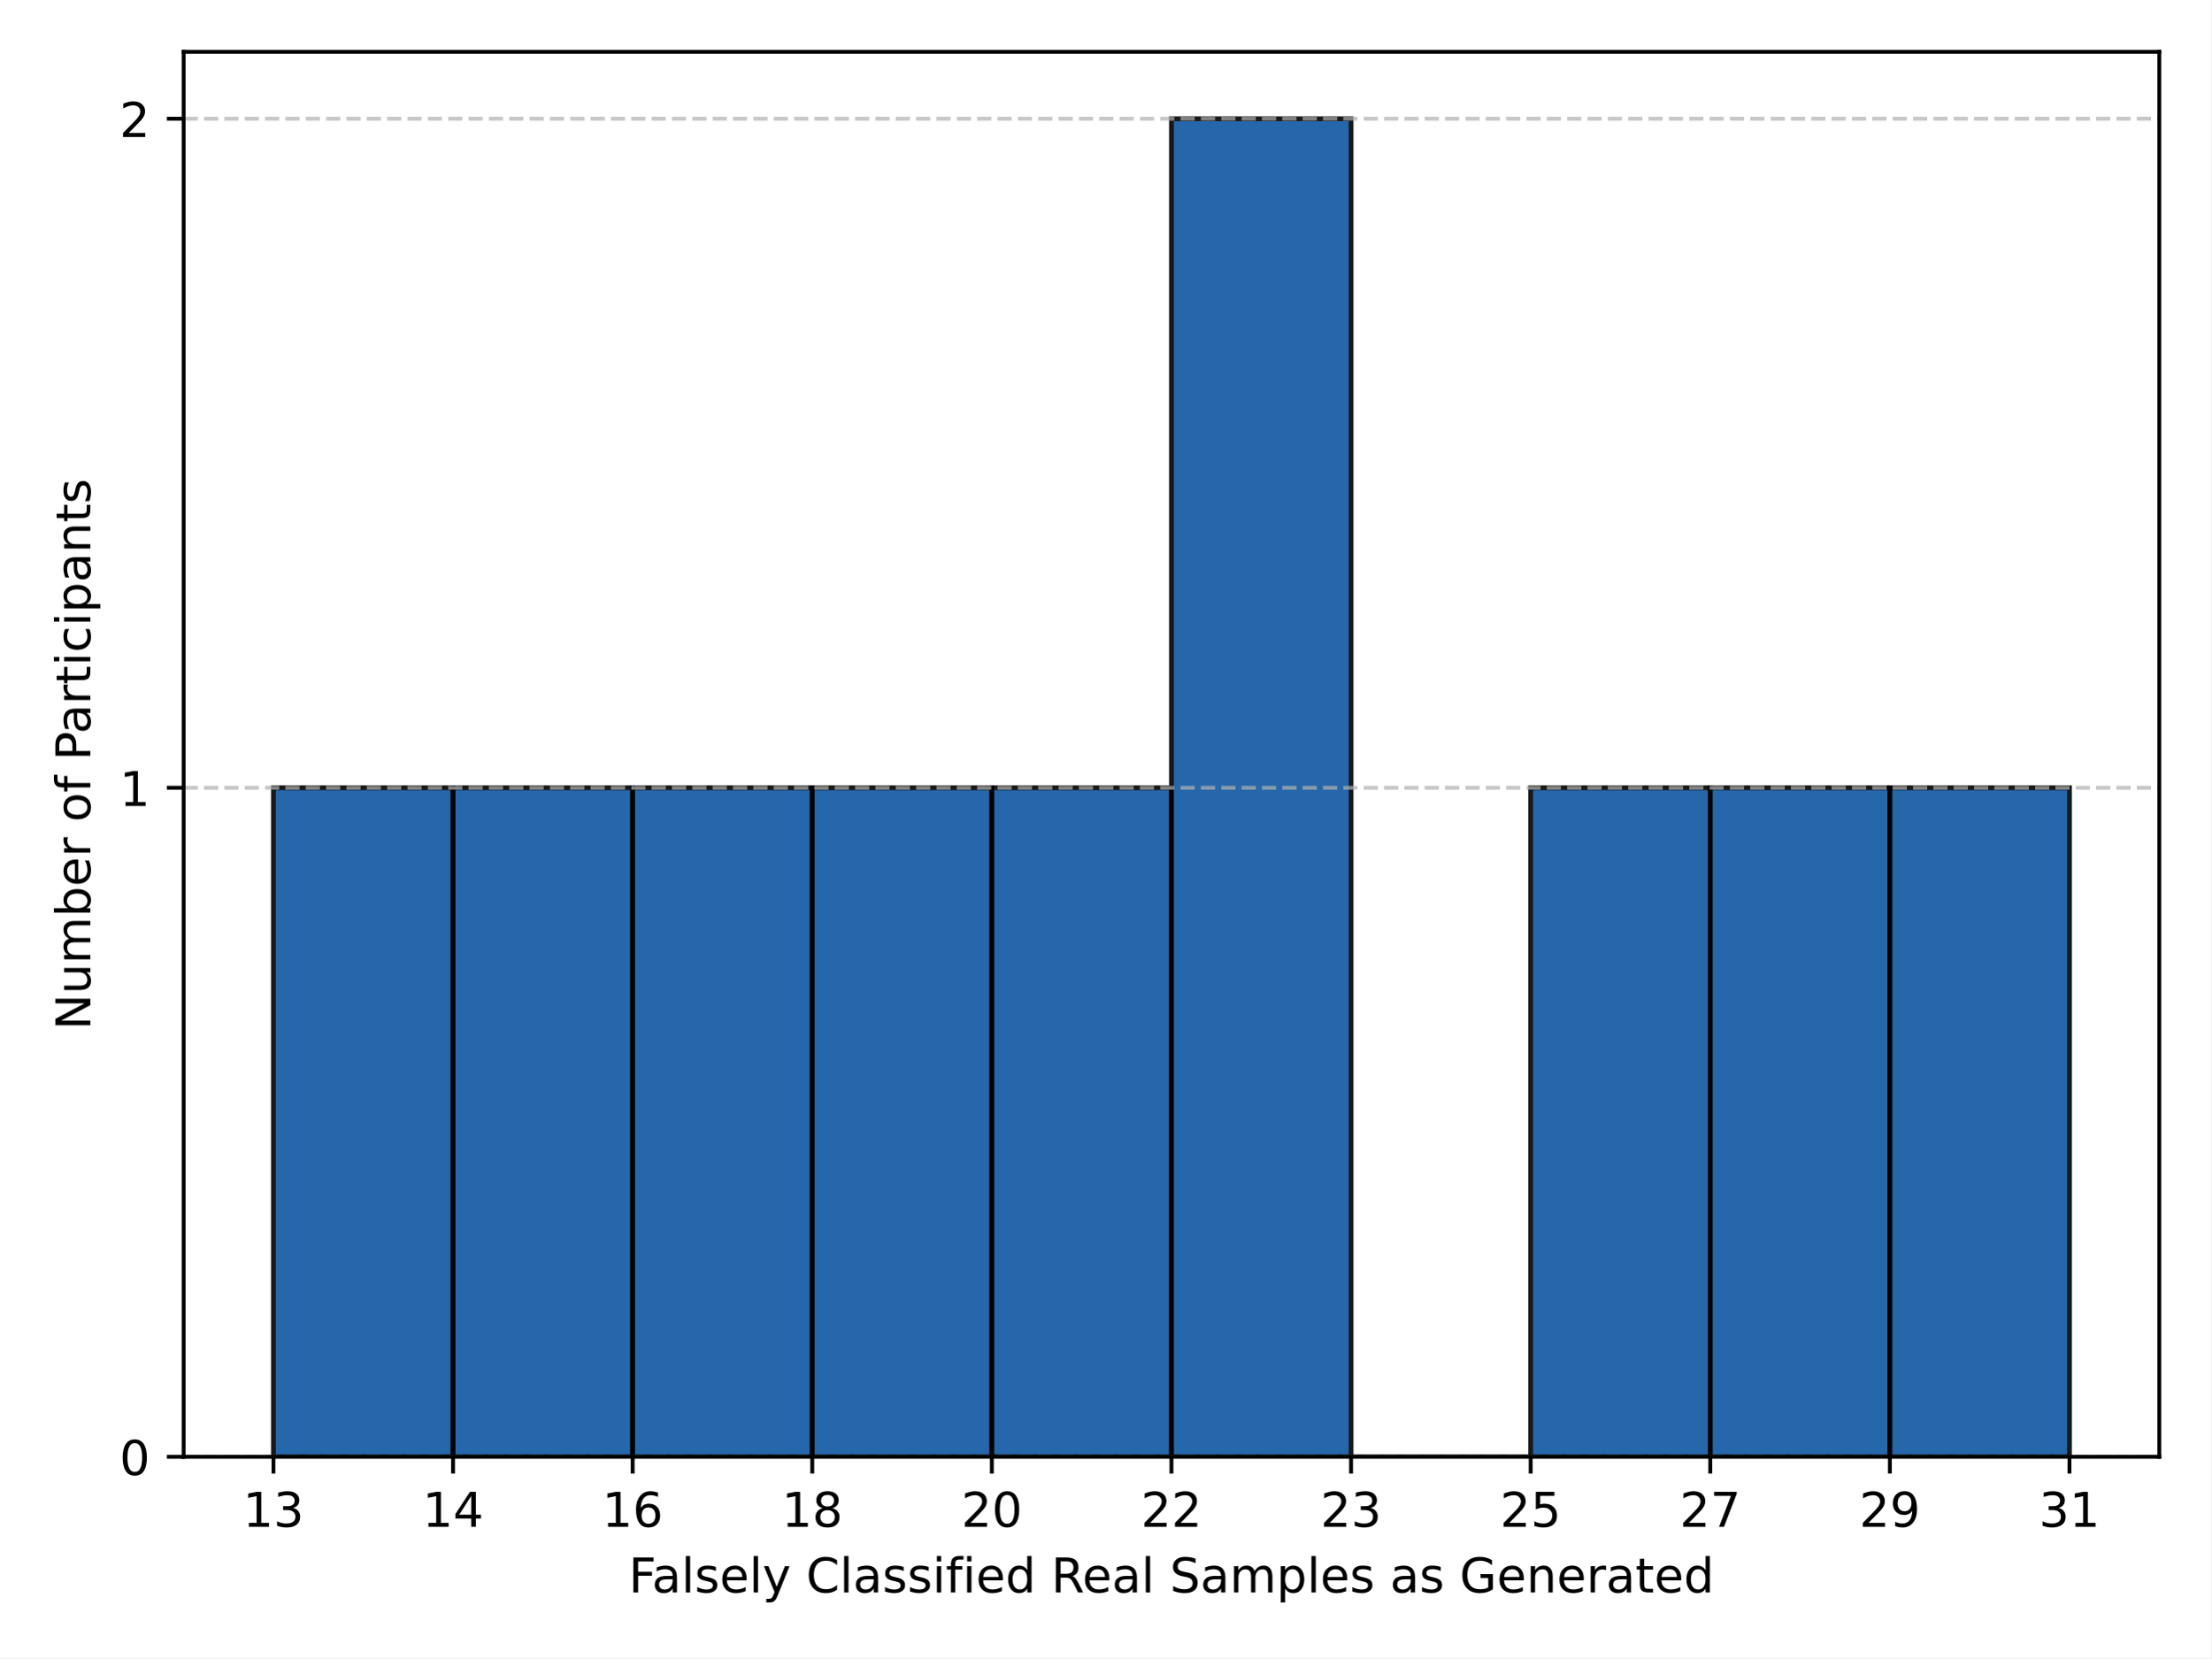
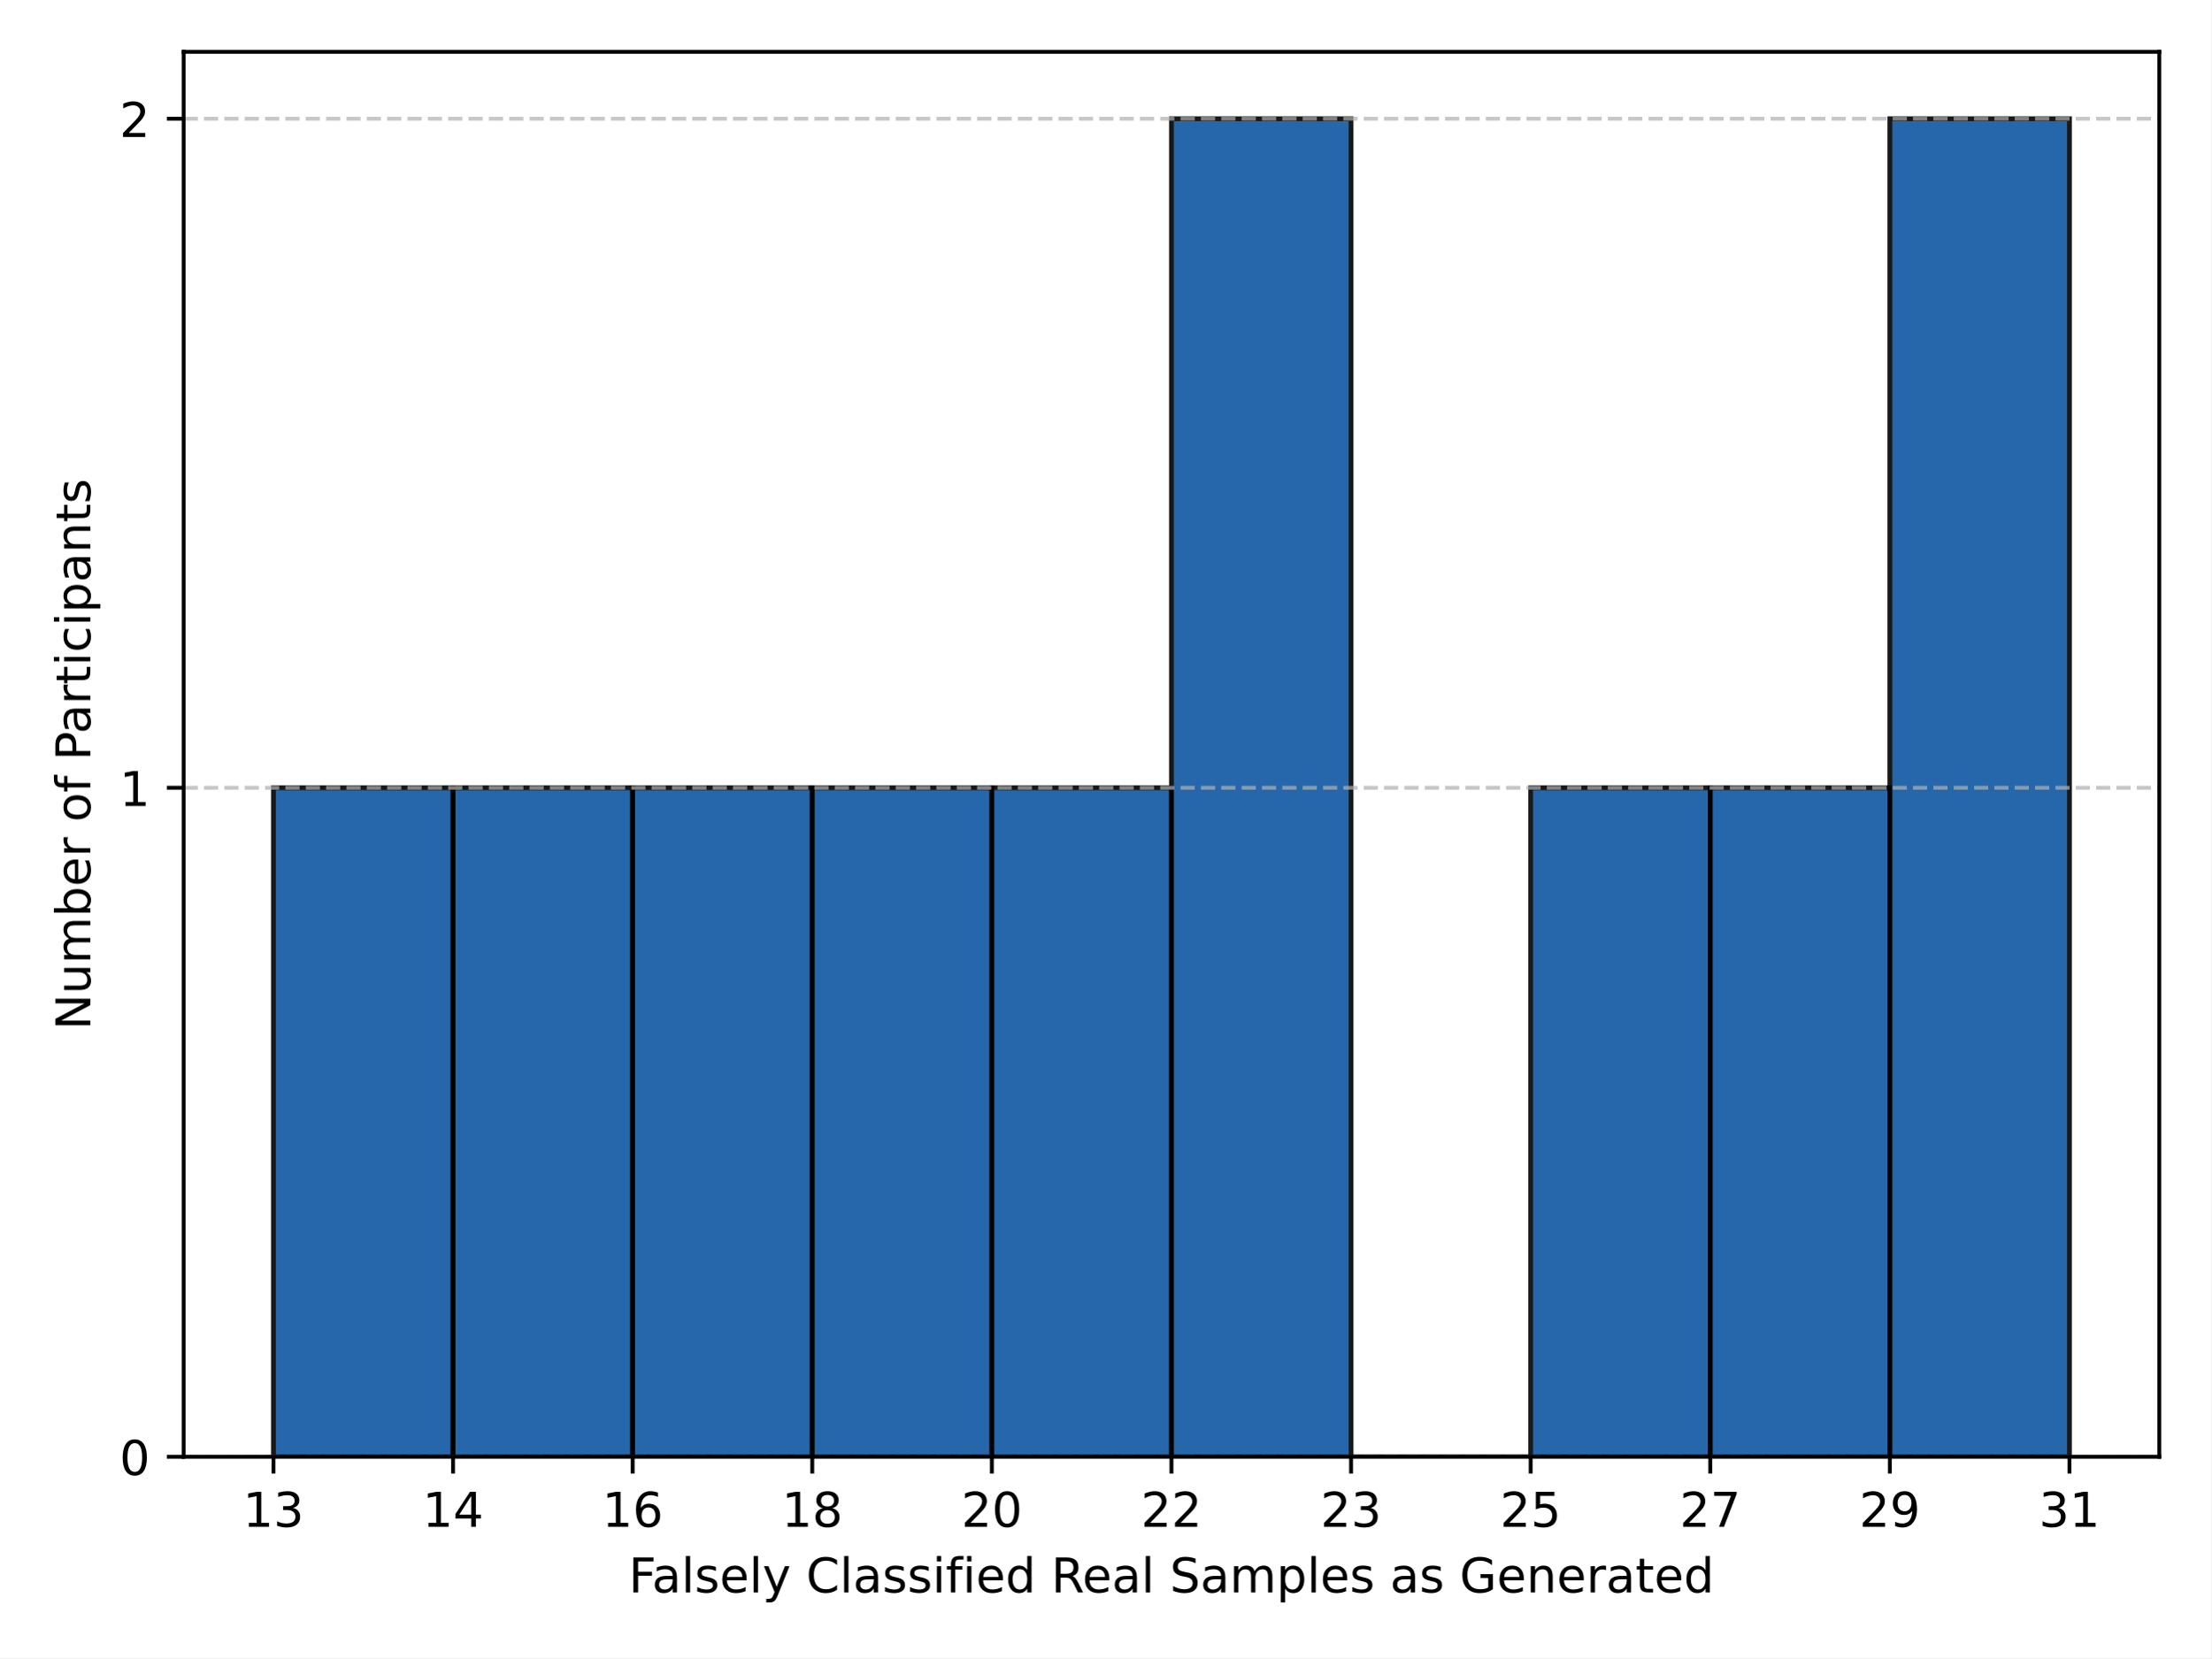
<svg xmlns="http://www.w3.org/2000/svg" xmlns:xlink="http://www.w3.org/1999/xlink" width="460.8pt" height="345.6pt" viewBox="0 0 460.8 345.6" version="1.1">
  <defs>
    <style type="text/css">*{stroke-linejoin: round; stroke-linecap: butt}</style>
  </defs>
  <g id="figure_1">
    <g id="patch_1">
      <path d="M 0 345.6  L 460.8 345.6  L 460.8 0  L 0 0  z " style="fill: #ffffff" />
    </g>
    <g id="axes_1">
      <g id="patch_2">
        <path d="M 38.27 303.64  L 450 303.64  L 450 10.8  L 38.27 10.8  z " style="fill: #ffffff" />
      </g>
      <g id="patch_3">
-         <path d="M 56.985 303.64  L 94.415 303.64  L 94.415 164.192  L 56.985 164.192  z " clip-path="url(#p472d6034d8)" style="fill: #0d57a1; opacity: 0.9; stroke: #000000; stroke-linejoin: miter" />
+         <path d="M 56.985 303.64  L 94.415 303.64  L 94.415 164.192  L 56.985 164.192  z " clip-path="url(#pbd4c7de8b7)" style="fill: #0d57a1; opacity: 0.9; stroke: #000000; stroke-linejoin: miter" />
      </g>
      <g id="patch_4">
-         <path d="M 94.415 303.64  L 131.845 303.64  L 131.845 164.192  L 94.415 164.192  z " clip-path="url(#p472d6034d8)" style="fill: #0d57a1; opacity: 0.9; stroke: #000000; stroke-linejoin: miter" />
+         <path d="M 94.415 303.64  L 131.845 303.64  L 131.845 164.192  L 94.415 164.192  z " clip-path="url(#pbd4c7de8b7)" style="fill: #0d57a1; opacity: 0.9; stroke: #000000; stroke-linejoin: miter" />
      </g>
      <g id="patch_5">
-         <path d="M 131.845 303.64  L 169.275 303.64  L 169.275 164.192  L 131.845 164.192  z " clip-path="url(#p472d6034d8)" style="fill: #0d57a1; opacity: 0.9; stroke: #000000; stroke-linejoin: miter" />
+         <path d="M 131.845 303.64  L 169.275 303.64  L 169.275 164.192  L 131.845 164.192  z " clip-path="url(#pbd4c7de8b7)" style="fill: #0d57a1; opacity: 0.9; stroke: #000000; stroke-linejoin: miter" />
      </g>
      <g id="patch_6">
-         <path d="M 169.275 303.64  L 206.705 303.64  L 206.705 164.192  L 169.275 164.192  z " clip-path="url(#p472d6034d8)" style="fill: #0d57a1; opacity: 0.9; stroke: #000000; stroke-linejoin: miter" />
+         <path d="M 169.275 303.64  L 206.705 303.64  L 206.705 164.192  L 169.275 164.192  z " clip-path="url(#pbd4c7de8b7)" style="fill: #0d57a1; opacity: 0.9; stroke: #000000; stroke-linejoin: miter" />
      </g>
      <g id="patch_7">
-         <path d="M 206.705 303.64  L 244.135 303.64  L 244.135 164.192  L 206.705 164.192  z " clip-path="url(#p472d6034d8)" style="fill: #0d57a1; opacity: 0.9; stroke: #000000; stroke-linejoin: miter" />
+         <path d="M 206.705 303.64  L 244.135 303.64  L 244.135 164.192  L 206.705 164.192  z " clip-path="url(#pbd4c7de8b7)" style="fill: #0d57a1; opacity: 0.9; stroke: #000000; stroke-linejoin: miter" />
      </g>
      <g id="patch_8">
-         <path d="M 244.135 303.64  L 281.565 303.64  L 281.565 24.745  L 244.135 24.745  z " clip-path="url(#p472d6034d8)" style="fill: #0d57a1; opacity: 0.9; stroke: #000000; stroke-linejoin: miter" />
+         <path d="M 244.135 303.64  L 281.565 303.64  L 281.565 24.745  L 244.135 24.745  z " clip-path="url(#pbd4c7de8b7)" style="fill: #0d57a1; opacity: 0.9; stroke: #000000; stroke-linejoin: miter" />
      </g>
      <g id="patch_9">
-         <path d="M 281.565 303.64  L 318.995 303.64  L 318.995 303.64  L 281.565 303.64  z " clip-path="url(#p472d6034d8)" style="fill: #0d57a1; opacity: 0.9; stroke: #000000; stroke-linejoin: miter" />
+         <path d="M 281.565 303.64  L 318.995 303.64  L 318.995 303.64  L 281.565 303.64  z " clip-path="url(#pbd4c7de8b7)" style="fill: #0d57a1; opacity: 0.9; stroke: #000000; stroke-linejoin: miter" />
      </g>
      <g id="patch_10">
-         <path d="M 318.995 303.64  L 356.425 303.64  L 356.425 164.192  L 318.995 164.192  z " clip-path="url(#p472d6034d8)" style="fill: #0d57a1; opacity: 0.9; stroke: #000000; stroke-linejoin: miter" />
+         <path d="M 318.995 303.64  L 356.425 303.64  L 356.425 164.192  L 318.995 164.192  z " clip-path="url(#pbd4c7de8b7)" style="fill: #0d57a1; opacity: 0.9; stroke: #000000; stroke-linejoin: miter" />
      </g>
      <g id="patch_11">
-         <path d="M 356.425 303.64  L 393.855 303.64  L 393.855 164.192  L 356.425 164.192  z " clip-path="url(#p472d6034d8)" style="fill: #0d57a1; opacity: 0.9; stroke: #000000; stroke-linejoin: miter" />
+         <path d="M 356.425 303.64  L 393.855 303.64  L 393.855 164.192  L 356.425 164.192  z " clip-path="url(#pbd4c7de8b7)" style="fill: #0d57a1; opacity: 0.9; stroke: #000000; stroke-linejoin: miter" />
      </g>
      <g id="patch_12">
-         <path d="M 393.855 303.64  L 431.285 303.64  L 431.285 164.192  L 393.855 164.192  z " clip-path="url(#p472d6034d8)" style="fill: #0d57a1; opacity: 0.9; stroke: #000000; stroke-linejoin: miter" />
+         <path d="M 393.855 303.64  L 431.285 303.64  L 431.285 24.745  L 393.855 24.745  z " clip-path="url(#pbd4c7de8b7)" style="fill: #0d57a1; opacity: 0.9; stroke: #000000; stroke-linejoin: miter" />
      </g>
      <g id="matplotlib.axis_1">
        <g id="xtick_1">
          <g id="line2d_1">
            <defs>
-               <path id="m99553560dd" d="M 0 0  L 0 3.5  " style="stroke: #000000; stroke-width: 0.8" />
+               <path id="mc90f0a90ac" d="M 0 0  L 0 3.5  " style="stroke: #000000; stroke-width: 0.8" />
            </defs>
            <g>
-               <use xlink:href="#m99553560dd" x="56.985" y="303.64" style="stroke: #000000; stroke-width: 0.8" />
+               <use xlink:href="#mc90f0a90ac" x="56.985" y="303.64" style="stroke: #000000; stroke-width: 0.8" />
            </g>
          </g>
          <g id="text_1">
            <g transform="translate(50.6225 318.2384) scale(0.1 -0.1)">
              <defs>
                <path id="DejaVuSans-31" d="M 794 531  L 1825 531  L 1825 4091  L 703 3866  L 703 4441  L 1819 4666  L 2450 4666  L 2450 531  L 3481 531  L 3481 0  L 794 0  L 794 531  z " transform="scale(0.015625)" />
                <path id="DejaVuSans-33" d="M 2597 2516  Q 3050 2419 3304 2112  Q 3559 1806 3559 1356  Q 3559 666 3084 287  Q 2609 -91 1734 -91  Q 1441 -91 1130 -33  Q 819 25 488 141  L 488 750  Q 750 597 1062 519  Q 1375 441 1716 441  Q 2309 441 2620 675  Q 2931 909 2931 1356  Q 2931 1769 2642 2001  Q 2353 2234 1838 2234  L 1294 2234  L 1294 2753  L 1863 2753  Q 2328 2753 2575 2939  Q 2822 3125 2822 3475  Q 2822 3834 2567 4026  Q 2313 4219 1838 4219  Q 1578 4219 1281 4162  Q 984 4106 628 3988  L 628 4550  Q 988 4650 1302 4700  Q 1616 4750 1894 4750  Q 2613 4750 3031 4423  Q 3450 4097 3450 3541  Q 3450 3153 3228 2886  Q 3006 2619 2597 2516  z " transform="scale(0.015625)" />
              </defs>
              <use xlink:href="#DejaVuSans-31" />
              <use xlink:href="#DejaVuSans-33" x="63.623" />
            </g>
          </g>
        </g>
        <g id="xtick_2">
          <g id="line2d_2">
            <g>
-               <use xlink:href="#m99553560dd" x="94.415" y="303.64" style="stroke: #000000; stroke-width: 0.8" />
+               <use xlink:href="#mc90f0a90ac" x="94.415" y="303.64" style="stroke: #000000; stroke-width: 0.8" />
            </g>
          </g>
          <g id="text_2">
            <g transform="translate(88.0525 318.2384) scale(0.1 -0.1)">
              <defs>
                <path id="DejaVuSans-34" d="M 2419 4116  L 825 1625  L 2419 1625  L 2419 4116  z M 2253 4666  L 3047 4666  L 3047 1625  L 3713 1625  L 3713 1100  L 3047 1100  L 3047 0  L 2419 0  L 2419 1100  L 313 1100  L 313 1709  L 2253 4666  z " transform="scale(0.015625)" />
              </defs>
              <use xlink:href="#DejaVuSans-31" />
              <use xlink:href="#DejaVuSans-34" x="63.623" />
            </g>
          </g>
        </g>
        <g id="xtick_3">
          <g id="line2d_3">
            <g>
-               <use xlink:href="#m99553560dd" x="131.845" y="303.64" style="stroke: #000000; stroke-width: 0.8" />
+               <use xlink:href="#mc90f0a90ac" x="131.845" y="303.64" style="stroke: #000000; stroke-width: 0.8" />
            </g>
          </g>
          <g id="text_3">
            <g transform="translate(125.4825 318.2384) scale(0.1 -0.1)">
              <defs>
                <path id="DejaVuSans-36" d="M 2113 2584  Q 1688 2584 1439 2293  Q 1191 2003 1191 1497  Q 1191 994 1439 701  Q 1688 409 2113 409  Q 2538 409 2786 701  Q 3034 994 3034 1497  Q 3034 2003 2786 2293  Q 2538 2584 2113 2584  z M 3366 4563  L 3366 3988  Q 3128 4100 2886 4159  Q 2644 4219 2406 4219  Q 1781 4219 1451 3797  Q 1122 3375 1075 2522  Q 1259 2794 1537 2939  Q 1816 3084 2150 3084  Q 2853 3084 3261 2657  Q 3669 2231 3669 1497  Q 3669 778 3244 343  Q 2819 -91 2113 -91  Q 1303 -91 875 529  Q 447 1150 447 2328  Q 447 3434 972 4092  Q 1497 4750 2381 4750  Q 2619 4750 2861 4703  Q 3103 4656 3366 4563  z " transform="scale(0.015625)" />
              </defs>
              <use xlink:href="#DejaVuSans-31" />
              <use xlink:href="#DejaVuSans-36" x="63.623" />
            </g>
          </g>
        </g>
        <g id="xtick_4">
          <g id="line2d_4">
            <g>
-               <use xlink:href="#m99553560dd" x="169.275" y="303.64" style="stroke: #000000; stroke-width: 0.8" />
+               <use xlink:href="#mc90f0a90ac" x="169.275" y="303.64" style="stroke: #000000; stroke-width: 0.8" />
            </g>
          </g>
          <g id="text_4">
            <g transform="translate(162.9125 318.2384) scale(0.1 -0.1)">
              <defs>
                <path id="DejaVuSans-38" d="M 2034 2216  Q 1584 2216 1326 1975  Q 1069 1734 1069 1313  Q 1069 891 1326 650  Q 1584 409 2034 409  Q 2484 409 2743 651  Q 3003 894 3003 1313  Q 3003 1734 2745 1975  Q 2488 2216 2034 2216  z M 1403 2484  Q 997 2584 770 2862  Q 544 3141 544 3541  Q 544 4100 942 4425  Q 1341 4750 2034 4750  Q 2731 4750 3128 4425  Q 3525 4100 3525 3541  Q 3525 3141 3298 2862  Q 3072 2584 2669 2484  Q 3125 2378 3379 2068  Q 3634 1759 3634 1313  Q 3634 634 3220 271  Q 2806 -91 2034 -91  Q 1263 -91 848 271  Q 434 634 434 1313  Q 434 1759 690 2068  Q 947 2378 1403 2484  z M 1172 3481  Q 1172 3119 1398 2916  Q 1625 2713 2034 2713  Q 2441 2713 2670 2916  Q 2900 3119 2900 3481  Q 2900 3844 2670 4047  Q 2441 4250 2034 4250  Q 1625 4250 1398 4047  Q 1172 3844 1172 3481  z " transform="scale(0.015625)" />
              </defs>
              <use xlink:href="#DejaVuSans-31" />
              <use xlink:href="#DejaVuSans-38" x="63.623" />
            </g>
          </g>
        </g>
        <g id="xtick_5">
          <g id="line2d_5">
            <g>
-               <use xlink:href="#m99553560dd" x="206.705" y="303.64" style="stroke: #000000; stroke-width: 0.8" />
+               <use xlink:href="#mc90f0a90ac" x="206.705" y="303.64" style="stroke: #000000; stroke-width: 0.8" />
            </g>
          </g>
          <g id="text_5">
            <g transform="translate(200.3425 318.2384) scale(0.1 -0.1)">
              <defs>
                <path id="DejaVuSans-32" d="M 1228 531  L 3431 531  L 3431 0  L 469 0  L 469 531  Q 828 903 1448 1529  Q 2069 2156 2228 2338  Q 2531 2678 2651 2914  Q 2772 3150 2772 3378  Q 2772 3750 2511 3984  Q 2250 4219 1831 4219  Q 1534 4219 1204 4116  Q 875 4013 500 3803  L 500 4441  Q 881 4594 1212 4672  Q 1544 4750 1819 4750  Q 2544 4750 2975 4387  Q 3406 4025 3406 3419  Q 3406 3131 3298 2873  Q 3191 2616 2906 2266  Q 2828 2175 2409 1742  Q 1991 1309 1228 531  z " transform="scale(0.015625)" />
                <path id="DejaVuSans-30" d="M 2034 4250  Q 1547 4250 1301 3770  Q 1056 3291 1056 2328  Q 1056 1369 1301 889  Q 1547 409 2034 409  Q 2525 409 2770 889  Q 3016 1369 3016 2328  Q 3016 3291 2770 3770  Q 2525 4250 2034 4250  z M 2034 4750  Q 2819 4750 3233 4129  Q 3647 3509 3647 2328  Q 3647 1150 3233 529  Q 2819 -91 2034 -91  Q 1250 -91 836 529  Q 422 1150 422 2328  Q 422 3509 836 4129  Q 1250 4750 2034 4750  z " transform="scale(0.015625)" />
              </defs>
              <use xlink:href="#DejaVuSans-32" />
              <use xlink:href="#DejaVuSans-30" x="63.623" />
            </g>
          </g>
        </g>
        <g id="xtick_6">
          <g id="line2d_6">
            <g>
-               <use xlink:href="#m99553560dd" x="244.135" y="303.64" style="stroke: #000000; stroke-width: 0.8" />
+               <use xlink:href="#mc90f0a90ac" x="244.135" y="303.64" style="stroke: #000000; stroke-width: 0.8" />
            </g>
          </g>
          <g id="text_6">
            <g transform="translate(237.7725 318.2384) scale(0.1 -0.1)">
              <use xlink:href="#DejaVuSans-32" />
              <use xlink:href="#DejaVuSans-32" x="63.623" />
            </g>
          </g>
        </g>
        <g id="xtick_7">
          <g id="line2d_7">
            <g>
-               <use xlink:href="#m99553560dd" x="281.565" y="303.64" style="stroke: #000000; stroke-width: 0.8" />
+               <use xlink:href="#mc90f0a90ac" x="281.565" y="303.64" style="stroke: #000000; stroke-width: 0.8" />
            </g>
          </g>
          <g id="text_7">
            <g transform="translate(275.2025 318.2384) scale(0.1 -0.1)">
              <use xlink:href="#DejaVuSans-32" />
              <use xlink:href="#DejaVuSans-33" x="63.623" />
            </g>
          </g>
        </g>
        <g id="xtick_8">
          <g id="line2d_8">
            <g>
-               <use xlink:href="#m99553560dd" x="318.995" y="303.64" style="stroke: #000000; stroke-width: 0.8" />
+               <use xlink:href="#mc90f0a90ac" x="318.995" y="303.64" style="stroke: #000000; stroke-width: 0.8" />
            </g>
          </g>
          <g id="text_8">
            <g transform="translate(312.6325 318.2384) scale(0.1 -0.1)">
              <defs>
                <path id="DejaVuSans-35" d="M 691 4666  L 3169 4666  L 3169 4134  L 1269 4134  L 1269 2991  Q 1406 3038 1543 3061  Q 1681 3084 1819 3084  Q 2600 3084 3056 2656  Q 3513 2228 3513 1497  Q 3513 744 3044 326  Q 2575 -91 1722 -91  Q 1428 -91 1123 -41  Q 819 9 494 109  L 494 744  Q 775 591 1075 516  Q 1375 441 1709 441  Q 2250 441 2565 725  Q 2881 1009 2881 1497  Q 2881 1984 2565 2268  Q 2250 2553 1709 2553  Q 1456 2553 1204 2497  Q 953 2441 691 2322  L 691 4666  z " transform="scale(0.015625)" />
              </defs>
              <use xlink:href="#DejaVuSans-32" />
              <use xlink:href="#DejaVuSans-35" x="63.623" />
            </g>
          </g>
        </g>
        <g id="xtick_9">
          <g id="line2d_9">
            <g>
-               <use xlink:href="#m99553560dd" x="356.425" y="303.64" style="stroke: #000000; stroke-width: 0.8" />
+               <use xlink:href="#mc90f0a90ac" x="356.425" y="303.64" style="stroke: #000000; stroke-width: 0.8" />
            </g>
          </g>
          <g id="text_9">
            <g transform="translate(350.0625 318.2384) scale(0.1 -0.1)">
              <defs>
                <path id="DejaVuSans-37" d="M 525 4666  L 3525 4666  L 3525 4397  L 1831 0  L 1172 0  L 2766 4134  L 525 4134  L 525 4666  z " transform="scale(0.015625)" />
              </defs>
              <use xlink:href="#DejaVuSans-32" />
              <use xlink:href="#DejaVuSans-37" x="63.623" />
            </g>
          </g>
        </g>
        <g id="xtick_10">
          <g id="line2d_10">
            <g>
-               <use xlink:href="#m99553560dd" x="393.855" y="303.64" style="stroke: #000000; stroke-width: 0.8" />
+               <use xlink:href="#mc90f0a90ac" x="393.855" y="303.64" style="stroke: #000000; stroke-width: 0.8" />
            </g>
          </g>
          <g id="text_10">
            <g transform="translate(387.4925 318.2384) scale(0.1 -0.1)">
              <defs>
                <path id="DejaVuSans-39" d="M 703 97  L 703 672  Q 941 559 1184 500  Q 1428 441 1663 441  Q 2288 441 2617 861  Q 2947 1281 2994 2138  Q 2813 1869 2534 1725  Q 2256 1581 1919 1581  Q 1219 1581 811 2004  Q 403 2428 403 3163  Q 403 3881 828 4315  Q 1253 4750 1959 4750  Q 2769 4750 3195 4129  Q 3622 3509 3622 2328  Q 3622 1225 3098 567  Q 2575 -91 1691 -91  Q 1453 -91 1209 -44  Q 966 3 703 97  z M 1959 2075  Q 2384 2075 2632 2365  Q 2881 2656 2881 3163  Q 2881 3666 2632 3958  Q 2384 4250 1959 4250  Q 1534 4250 1286 3958  Q 1038 3666 1038 3163  Q 1038 2656 1286 2365  Q 1534 2075 1959 2075  z " transform="scale(0.015625)" />
              </defs>
              <use xlink:href="#DejaVuSans-32" />
              <use xlink:href="#DejaVuSans-39" x="63.623" />
            </g>
          </g>
        </g>
        <g id="xtick_11">
          <g id="line2d_11">
            <g>
-               <use xlink:href="#m99553560dd" x="431.285" y="303.64" style="stroke: #000000; stroke-width: 0.8" />
+               <use xlink:href="#mc90f0a90ac" x="431.285" y="303.64" style="stroke: #000000; stroke-width: 0.8" />
            </g>
          </g>
          <g id="text_11">
            <g transform="translate(424.9225 318.2384) scale(0.1 -0.1)">
              <use xlink:href="#DejaVuSans-33" />
              <use xlink:href="#DejaVuSans-31" x="63.623" />
            </g>
          </g>
        </g>
        <g id="text_12">
          <g transform="translate(131.017 331.9166) scale(0.1 -0.1)">
            <defs>
              <path id="DejaVuSans-46" d="M 628 4666  L 3309 4666  L 3309 4134  L 1259 4134  L 1259 2759  L 3109 2759  L 3109 2228  L 1259 2228  L 1259 0  L 628 0  L 628 4666  z " transform="scale(0.015625)" />
              <path id="DejaVuSans-61" d="M 2194 1759  Q 1497 1759 1228 1600  Q 959 1441 959 1056  Q 959 750 1161 570  Q 1363 391 1709 391  Q 2188 391 2477 730  Q 2766 1069 2766 1631  L 2766 1759  L 2194 1759  z M 3341 1997  L 3341 0  L 2766 0  L 2766 531  Q 2569 213 2275 61  Q 1981 -91 1556 -91  Q 1019 -91 701 211  Q 384 513 384 1019  Q 384 1609 779 1909  Q 1175 2209 1959 2209  L 2766 2209  L 2766 2266  Q 2766 2663 2505 2880  Q 2244 3097 1772 3097  Q 1472 3097 1187 3025  Q 903 2953 641 2809  L 641 3341  Q 956 3463 1253 3523  Q 1550 3584 1831 3584  Q 2591 3584 2966 3190  Q 3341 2797 3341 1997  z " transform="scale(0.015625)" />
              <path id="DejaVuSans-6c" d="M 603 4863  L 1178 4863  L 1178 0  L 603 0  L 603 4863  z " transform="scale(0.015625)" />
              <path id="DejaVuSans-73" d="M 2834 3397  L 2834 2853  Q 2591 2978 2328 3040  Q 2066 3103 1784 3103  Q 1356 3103 1142 2972  Q 928 2841 928 2578  Q 928 2378 1081 2264  Q 1234 2150 1697 2047  L 1894 2003  Q 2506 1872 2764 1633  Q 3022 1394 3022 966  Q 3022 478 2636 193  Q 2250 -91 1575 -91  Q 1294 -91 989 -36  Q 684 19 347 128  L 347 722  Q 666 556 975 473  Q 1284 391 1588 391  Q 1994 391 2212 530  Q 2431 669 2431 922  Q 2431 1156 2273 1281  Q 2116 1406 1581 1522  L 1381 1569  Q 847 1681 609 1914  Q 372 2147 372 2553  Q 372 3047 722 3315  Q 1072 3584 1716 3584  Q 2034 3584 2315 3537  Q 2597 3491 2834 3397  z " transform="scale(0.015625)" />
              <path id="DejaVuSans-65" d="M 3597 1894  L 3597 1613  L 953 1613  Q 991 1019 1311 708  Q 1631 397 2203 397  Q 2534 397 2845 478  Q 3156 559 3463 722  L 3463 178  Q 3153 47 2828 -22  Q 2503 -91 2169 -91  Q 1331 -91 842 396  Q 353 884 353 1716  Q 353 2575 817 3079  Q 1281 3584 2069 3584  Q 2775 3584 3186 3129  Q 3597 2675 3597 1894  z M 3022 2063  Q 3016 2534 2758 2815  Q 2500 3097 2075 3097  Q 1594 3097 1305 2825  Q 1016 2553 972 2059  L 3022 2063  z " transform="scale(0.015625)" />
              <path id="DejaVuSans-79" d="M 2059 -325  Q 1816 -950 1584 -1140  Q 1353 -1331 966 -1331  L 506 -1331  L 506 -850  L 844 -850  Q 1081 -850 1212 -737  Q 1344 -625 1503 -206  L 1606 56  L 191 3500  L 800 3500  L 1894 763  L 2988 3500  L 3597 3500  L 2059 -325  z " transform="scale(0.015625)" />
              <path id="DejaVuSans-20" transform="scale(0.015625)" />
              <path id="DejaVuSans-43" d="M 4122 4306  L 4122 3641  Q 3803 3938 3442 4084  Q 3081 4231 2675 4231  Q 1875 4231 1450 3742  Q 1025 3253 1025 2328  Q 1025 1406 1450 917  Q 1875 428 2675 428  Q 3081 428 3442 575  Q 3803 722 4122 1019  L 4122 359  Q 3791 134 3420 21  Q 3050 -91 2638 -91  Q 1578 -91 968 557  Q 359 1206 359 2328  Q 359 3453 968 4101  Q 1578 4750 2638 4750  Q 3056 4750 3426 4639  Q 3797 4528 4122 4306  z " transform="scale(0.015625)" />
              <path id="DejaVuSans-69" d="M 603 3500  L 1178 3500  L 1178 0  L 603 0  L 603 3500  z M 603 4863  L 1178 4863  L 1178 4134  L 603 4134  L 603 4863  z " transform="scale(0.015625)" />
              <path id="DejaVuSans-66" d="M 2375 4863  L 2375 4384  L 1825 4384  Q 1516 4384 1395 4259  Q 1275 4134 1275 3809  L 1275 3500  L 2222 3500  L 2222 3053  L 1275 3053  L 1275 0  L 697 0  L 697 3053  L 147 3053  L 147 3500  L 697 3500  L 697 3744  Q 697 4328 969 4595  Q 1241 4863 1831 4863  L 2375 4863  z " transform="scale(0.015625)" />
              <path id="DejaVuSans-64" d="M 2906 2969  L 2906 4863  L 3481 4863  L 3481 0  L 2906 0  L 2906 525  Q 2725 213 2448 61  Q 2172 -91 1784 -91  Q 1150 -91 751 415  Q 353 922 353 1747  Q 353 2572 751 3078  Q 1150 3584 1784 3584  Q 2172 3584 2448 3432  Q 2725 3281 2906 2969  z M 947 1747  Q 947 1113 1208 752  Q 1469 391 1925 391  Q 2381 391 2643 752  Q 2906 1113 2906 1747  Q 2906 2381 2643 2742  Q 2381 3103 1925 3103  Q 1469 3103 1208 2742  Q 947 2381 947 1747  z " transform="scale(0.015625)" />
              <path id="DejaVuSans-52" d="M 2841 2188  Q 3044 2119 3236 1894  Q 3428 1669 3622 1275  L 4263 0  L 3584 0  L 2988 1197  Q 2756 1666 2539 1819  Q 2322 1972 1947 1972  L 1259 1972  L 1259 0  L 628 0  L 628 4666  L 2053 4666  Q 2853 4666 3247 4331  Q 3641 3997 3641 3322  Q 3641 2881 3436 2590  Q 3231 2300 2841 2188  z M 1259 4147  L 1259 2491  L 2053 2491  Q 2509 2491 2742 2702  Q 2975 2913 2975 3322  Q 2975 3731 2742 3939  Q 2509 4147 2053 4147  L 1259 4147  z " transform="scale(0.015625)" />
              <path id="DejaVuSans-53" d="M 3425 4513  L 3425 3897  Q 3066 4069 2747 4153  Q 2428 4238 2131 4238  Q 1616 4238 1336 4038  Q 1056 3838 1056 3469  Q 1056 3159 1242 3001  Q 1428 2844 1947 2747  L 2328 2669  Q 3034 2534 3370 2195  Q 3706 1856 3706 1288  Q 3706 609 3251 259  Q 2797 -91 1919 -91  Q 1588 -91 1214 -16  Q 841 59 441 206  L 441 856  Q 825 641 1194 531  Q 1563 422 1919 422  Q 2459 422 2753 634  Q 3047 847 3047 1241  Q 3047 1584 2836 1778  Q 2625 1972 2144 2069  L 1759 2144  Q 1053 2284 737 2584  Q 422 2884 422 3419  Q 422 4038 858 4394  Q 1294 4750 2059 4750  Q 2388 4750 2728 4690  Q 3069 4631 3425 4513  z " transform="scale(0.015625)" />
              <path id="DejaVuSans-6d" d="M 3328 2828  Q 3544 3216 3844 3400  Q 4144 3584 4550 3584  Q 5097 3584 5394 3201  Q 5691 2819 5691 2113  L 5691 0  L 5113 0  L 5113 2094  Q 5113 2597 4934 2840  Q 4756 3084 4391 3084  Q 3944 3084 3684 2787  Q 3425 2491 3425 1978  L 3425 0  L 2847 0  L 2847 2094  Q 2847 2600 2669 2842  Q 2491 3084 2119 3084  Q 1678 3084 1418 2786  Q 1159 2488 1159 1978  L 1159 0  L 581 0  L 581 3500  L 1159 3500  L 1159 2956  Q 1356 3278 1631 3431  Q 1906 3584 2284 3584  Q 2666 3584 2933 3390  Q 3200 3197 3328 2828  z " transform="scale(0.015625)" />
              <path id="DejaVuSans-70" d="M 1159 525  L 1159 -1331  L 581 -1331  L 581 3500  L 1159 3500  L 1159 2969  Q 1341 3281 1617 3432  Q 1894 3584 2278 3584  Q 2916 3584 3314 3078  Q 3713 2572 3713 1747  Q 3713 922 3314 415  Q 2916 -91 2278 -91  Q 1894 -91 1617 61  Q 1341 213 1159 525  z M 3116 1747  Q 3116 2381 2855 2742  Q 2594 3103 2138 3103  Q 1681 3103 1420 2742  Q 1159 2381 1159 1747  Q 1159 1113 1420 752  Q 1681 391 2138 391  Q 2594 391 2855 752  Q 3116 1113 3116 1747  z " transform="scale(0.015625)" />
              <path id="DejaVuSans-47" d="M 3809 666  L 3809 1919  L 2778 1919  L 2778 2438  L 4434 2438  L 4434 434  Q 4069 175 3628 42  Q 3188 -91 2688 -91  Q 1594 -91 976 548  Q 359 1188 359 2328  Q 359 3472 976 4111  Q 1594 4750 2688 4750  Q 3144 4750 3555 4637  Q 3966 4525 4313 4306  L 4313 3634  Q 3963 3931 3569 4081  Q 3175 4231 2741 4231  Q 1884 4231 1454 3753  Q 1025 3275 1025 2328  Q 1025 1384 1454 906  Q 1884 428 2741 428  Q 3075 428 3337 486  Q 3600 544 3809 666  z " transform="scale(0.015625)" />
              <path id="DejaVuSans-6e" d="M 3513 2113  L 3513 0  L 2938 0  L 2938 2094  Q 2938 2591 2744 2837  Q 2550 3084 2163 3084  Q 1697 3084 1428 2787  Q 1159 2491 1159 1978  L 1159 0  L 581 0  L 581 3500  L 1159 3500  L 1159 2956  Q 1366 3272 1645 3428  Q 1925 3584 2291 3584  Q 2894 3584 3203 3211  Q 3513 2838 3513 2113  z " transform="scale(0.015625)" />
              <path id="DejaVuSans-72" d="M 2631 2963  Q 2534 3019 2420 3045  Q 2306 3072 2169 3072  Q 1681 3072 1420 2755  Q 1159 2438 1159 1844  L 1159 0  L 581 0  L 581 3500  L 1159 3500  L 1159 2956  Q 1341 3275 1631 3429  Q 1922 3584 2338 3584  Q 2397 3584 2469 3576  Q 2541 3569 2628 3553  L 2631 2963  z " transform="scale(0.015625)" />
              <path id="DejaVuSans-74" d="M 1172 4494  L 1172 3500  L 2356 3500  L 2356 3053  L 1172 3053  L 1172 1153  Q 1172 725 1289 603  Q 1406 481 1766 481  L 2356 481  L 2356 0  L 1766 0  Q 1100 0 847 248  Q 594 497 594 1153  L 594 3053  L 172 3053  L 172 3500  L 594 3500  L 594 4494  L 1172 4494  z " transform="scale(0.015625)" />
            </defs>
            <use xlink:href="#DejaVuSans-46" />
            <use xlink:href="#DejaVuSans-61" x="48.395" />
            <use xlink:href="#DejaVuSans-6c" x="109.674" />
            <use xlink:href="#DejaVuSans-73" x="137.457" />
            <use xlink:href="#DejaVuSans-65" x="189.557" />
            <use xlink:href="#DejaVuSans-6c" x="251.08" />
            <use xlink:href="#DejaVuSans-79" x="278.863" />
            <use xlink:href="#DejaVuSans-20" x="338.043" />
            <use xlink:href="#DejaVuSans-43" x="369.83" />
            <use xlink:href="#DejaVuSans-6c" x="439.654" />
            <use xlink:href="#DejaVuSans-61" x="467.438" />
            <use xlink:href="#DejaVuSans-73" x="528.717" />
            <use xlink:href="#DejaVuSans-73" x="580.816" />
            <use xlink:href="#DejaVuSans-69" x="632.916" />
            <use xlink:href="#DejaVuSans-66" x="660.699" />
            <use xlink:href="#DejaVuSans-69" x="695.904" />
            <use xlink:href="#DejaVuSans-65" x="723.688" />
            <use xlink:href="#DejaVuSans-64" x="785.211" />
            <use xlink:href="#DejaVuSans-20" x="848.688" />
            <use xlink:href="#DejaVuSans-52" x="880.475" />
            <use xlink:href="#DejaVuSans-65" x="945.457" />
            <use xlink:href="#DejaVuSans-61" x="1006.98" />
            <use xlink:href="#DejaVuSans-6c" x="1068.26" />
            <use xlink:href="#DejaVuSans-20" x="1096.043" />
            <use xlink:href="#DejaVuSans-53" x="1127.83" />
            <use xlink:href="#DejaVuSans-61" x="1191.307" />
            <use xlink:href="#DejaVuSans-6d" x="1252.586" />
            <use xlink:href="#DejaVuSans-70" x="1349.998" />
            <use xlink:href="#DejaVuSans-6c" x="1413.475" />
            <use xlink:href="#DejaVuSans-65" x="1441.258" />
            <use xlink:href="#DejaVuSans-73" x="1502.781" />
            <use xlink:href="#DejaVuSans-20" x="1554.881" />
            <use xlink:href="#DejaVuSans-61" x="1586.668" />
            <use xlink:href="#DejaVuSans-73" x="1647.947" />
            <use xlink:href="#DejaVuSans-20" x="1700.047" />
            <use xlink:href="#DejaVuSans-47" x="1731.834" />
            <use xlink:href="#DejaVuSans-65" x="1809.324" />
            <use xlink:href="#DejaVuSans-6e" x="1870.848" />
            <use xlink:href="#DejaVuSans-65" x="1934.227" />
            <use xlink:href="#DejaVuSans-72" x="1995.75" />
            <use xlink:href="#DejaVuSans-61" x="2036.863" />
            <use xlink:href="#DejaVuSans-74" x="2098.143" />
            <use xlink:href="#DejaVuSans-65" x="2137.352" />
            <use xlink:href="#DejaVuSans-64" x="2198.875" />
          </g>
        </g>
      </g>
      <g id="matplotlib.axis_2">
        <g id="ytick_1">
          <g id="line2d_12">
-             <path d="M 38.27 303.64  L 450 303.64  " clip-path="url(#p472d6034d8)" style="fill: none; stroke-dasharray: 2.96,1.28; stroke-dashoffset: 0; stroke: #b0b0b0; stroke-opacity: 0.7; stroke-width: 0.8" />
+             <path d="M 38.27 303.64  L 450 303.64  " clip-path="url(#pbd4c7de8b7)" style="fill: none; stroke-dasharray: 2.96,1.28; stroke-dashoffset: 0; stroke: #b0b0b0; stroke-opacity: 0.7; stroke-width: 0.8" />
          </g>
          <g id="line2d_13">
            <defs>
-               <path id="mc95ca58bd5" d="M 0 0  L -3.5 0  " style="stroke: #000000; stroke-width: 0.8" />
+               <path id="mc0ec0dce89" d="M 0 0  L -3.5 0  " style="stroke: #000000; stroke-width: 0.8" />
            </defs>
            <g>
-               <use xlink:href="#mc95ca58bd5" x="38.27" y="303.64" style="stroke: #000000; stroke-width: 0.8" />
+               <use xlink:href="#mc0ec0dce89" x="38.27" y="303.64" style="stroke: #000000; stroke-width: 0.8" />
            </g>
          </g>
          <g id="text_13">
            <g transform="translate(24.9075 307.4392) scale(0.1 -0.1)">
              <use xlink:href="#DejaVuSans-30" />
            </g>
          </g>
        </g>
        <g id="ytick_2">
          <g id="line2d_14">
-             <path d="M 38.27 164.192  L 450 164.192  " clip-path="url(#p472d6034d8)" style="fill: none; stroke-dasharray: 2.96,1.28; stroke-dashoffset: 0; stroke: #b0b0b0; stroke-opacity: 0.7; stroke-width: 0.8" />
+             <path d="M 38.27 164.192  L 450 164.192  " clip-path="url(#pbd4c7de8b7)" style="fill: none; stroke-dasharray: 2.96,1.28; stroke-dashoffset: 0; stroke: #b0b0b0; stroke-opacity: 0.7; stroke-width: 0.8" />
          </g>
          <g id="line2d_15">
            <g>
-               <use xlink:href="#mc95ca58bd5" x="38.27" y="164.192" style="stroke: #000000; stroke-width: 0.8" />
+               <use xlink:href="#mc0ec0dce89" x="38.27" y="164.192" style="stroke: #000000; stroke-width: 0.8" />
            </g>
          </g>
          <g id="text_14">
            <g transform="translate(24.9075 167.9916) scale(0.1 -0.1)">
              <use xlink:href="#DejaVuSans-31" />
            </g>
          </g>
        </g>
        <g id="ytick_3">
          <g id="line2d_16">
-             <path d="M 38.27 24.745  L 450 24.745  " clip-path="url(#p472d6034d8)" style="fill: none; stroke-dasharray: 2.96,1.28; stroke-dashoffset: 0; stroke: #b0b0b0; stroke-opacity: 0.7; stroke-width: 0.8" />
+             <path d="M 38.27 24.745  L 450 24.745  " clip-path="url(#pbd4c7de8b7)" style="fill: none; stroke-dasharray: 2.96,1.28; stroke-dashoffset: 0; stroke: #b0b0b0; stroke-opacity: 0.7; stroke-width: 0.8" />
          </g>
          <g id="line2d_17">
            <g>
-               <use xlink:href="#mc95ca58bd5" x="38.27" y="24.745" style="stroke: #000000; stroke-width: 0.8" />
+               <use xlink:href="#mc0ec0dce89" x="38.27" y="24.745" style="stroke: #000000; stroke-width: 0.8" />
            </g>
          </g>
          <g id="text_15">
            <g transform="translate(24.9075 28.54398) scale(0.1 -0.1)">
              <use xlink:href="#DejaVuSans-32" />
            </g>
          </g>
        </g>
        <g id="text_16">
          <g transform="translate(18.82781 214.6723) rotate(-90) scale(0.1 -0.1)">
            <defs>
              <path id="DejaVuSans-4e" d="M 628 4666  L 1478 4666  L 3547 763  L 3547 4666  L 4159 4666  L 4159 0  L 3309 0  L 1241 3903  L 1241 0  L 628 0  L 628 4666  z " transform="scale(0.015625)" />
              <path id="DejaVuSans-75" d="M 544 1381  L 544 3500  L 1119 3500  L 1119 1403  Q 1119 906 1312 657  Q 1506 409 1894 409  Q 2359 409 2629 706  Q 2900 1003 2900 1516  L 2900 3500  L 3475 3500  L 3475 0  L 2900 0  L 2900 538  Q 2691 219 2414 64  Q 2138 -91 1772 -91  Q 1169 -91 856 284  Q 544 659 544 1381  z M 1991 3584  L 1991 3584  z " transform="scale(0.015625)" />
              <path id="DejaVuSans-62" d="M 3116 1747  Q 3116 2381 2855 2742  Q 2594 3103 2138 3103  Q 1681 3103 1420 2742  Q 1159 2381 1159 1747  Q 1159 1113 1420 752  Q 1681 391 2138 391  Q 2594 391 2855 752  Q 3116 1113 3116 1747  z M 1159 2969  Q 1341 3281 1617 3432  Q 1894 3584 2278 3584  Q 2916 3584 3314 3078  Q 3713 2572 3713 1747  Q 3713 922 3314 415  Q 2916 -91 2278 -91  Q 1894 -91 1617 61  Q 1341 213 1159 525  L 1159 0  L 581 0  L 581 4863  L 1159 4863  L 1159 2969  z " transform="scale(0.015625)" />
              <path id="DejaVuSans-6f" d="M 1959 3097  Q 1497 3097 1228 2736  Q 959 2375 959 1747  Q 959 1119 1226 758  Q 1494 397 1959 397  Q 2419 397 2687 759  Q 2956 1122 2956 1747  Q 2956 2369 2687 2733  Q 2419 3097 1959 3097  z M 1959 3584  Q 2709 3584 3137 3096  Q 3566 2609 3566 1747  Q 3566 888 3137 398  Q 2709 -91 1959 -91  Q 1206 -91 779 398  Q 353 888 353 1747  Q 353 2609 779 3096  Q 1206 3584 1959 3584  z " transform="scale(0.015625)" />
              <path id="DejaVuSans-50" d="M 1259 4147  L 1259 2394  L 2053 2394  Q 2494 2394 2734 2622  Q 2975 2850 2975 3272  Q 2975 3691 2734 3919  Q 2494 4147 2053 4147  L 1259 4147  z M 628 4666  L 2053 4666  Q 2838 4666 3239 4311  Q 3641 3956 3641 3272  Q 3641 2581 3239 2228  Q 2838 1875 2053 1875  L 1259 1875  L 1259 0  L 628 0  L 628 4666  z " transform="scale(0.015625)" />
              <path id="DejaVuSans-63" d="M 3122 3366  L 3122 2828  Q 2878 2963 2633 3030  Q 2388 3097 2138 3097  Q 1578 3097 1268 2742  Q 959 2388 959 1747  Q 959 1106 1268 751  Q 1578 397 2138 397  Q 2388 397 2633 464  Q 2878 531 3122 666  L 3122 134  Q 2881 22 2623 -34  Q 2366 -91 2075 -91  Q 1284 -91 818 406  Q 353 903 353 1747  Q 353 2603 823 3093  Q 1294 3584 2113 3584  Q 2378 3584 2631 3529  Q 2884 3475 3122 3366  z " transform="scale(0.015625)" />
            </defs>
            <use xlink:href="#DejaVuSans-4e" />
            <use xlink:href="#DejaVuSans-75" x="74.805" />
            <use xlink:href="#DejaVuSans-6d" x="138.184" />
            <use xlink:href="#DejaVuSans-62" x="235.596" />
            <use xlink:href="#DejaVuSans-65" x="299.072" />
            <use xlink:href="#DejaVuSans-72" x="360.596" />
            <use xlink:href="#DejaVuSans-20" x="401.709" />
            <use xlink:href="#DejaVuSans-6f" x="433.496" />
            <use xlink:href="#DejaVuSans-66" x="494.678" />
            <use xlink:href="#DejaVuSans-20" x="529.883" />
            <use xlink:href="#DejaVuSans-50" x="561.67" />
            <use xlink:href="#DejaVuSans-61" x="617.473" />
            <use xlink:href="#DejaVuSans-72" x="678.752" />
            <use xlink:href="#DejaVuSans-74" x="719.865" />
            <use xlink:href="#DejaVuSans-69" x="759.074" />
            <use xlink:href="#DejaVuSans-63" x="786.857" />
            <use xlink:href="#DejaVuSans-69" x="841.838" />
            <use xlink:href="#DejaVuSans-70" x="869.621" />
            <use xlink:href="#DejaVuSans-61" x="933.098" />
            <use xlink:href="#DejaVuSans-6e" x="994.377" />
            <use xlink:href="#DejaVuSans-74" x="1057.756" />
            <use xlink:href="#DejaVuSans-73" x="1096.965" />
          </g>
        </g>
      </g>
      <g id="patch_13">
        <path d="M 38.27 303.64  L 38.27 10.8  " style="fill: none; stroke: #000000; stroke-width: 0.8; stroke-linejoin: miter; stroke-linecap: square" />
      </g>
      <g id="patch_14">
        <path d="M 450 303.64  L 450 10.8  " style="fill: none; stroke: #000000; stroke-width: 0.8; stroke-linejoin: miter; stroke-linecap: square" />
      </g>
      <g id="patch_15">
        <path d="M 38.27 303.64  L 450 303.64  " style="fill: none; stroke: #000000; stroke-width: 0.8; stroke-linejoin: miter; stroke-linecap: square" />
      </g>
      <g id="patch_16">
        <path d="M 38.27 10.8  L 450 10.8  " style="fill: none; stroke: #000000; stroke-width: 0.8; stroke-linejoin: miter; stroke-linecap: square" />
      </g>
    </g>
  </g>
  <defs>
-     <clipPath id="p472d6034d8">
+     <clipPath id="pbd4c7de8b7">
      <rect x="38.27" y="10.8" width="411.73" height="292.84" />
    </clipPath>
  </defs>
</svg>
